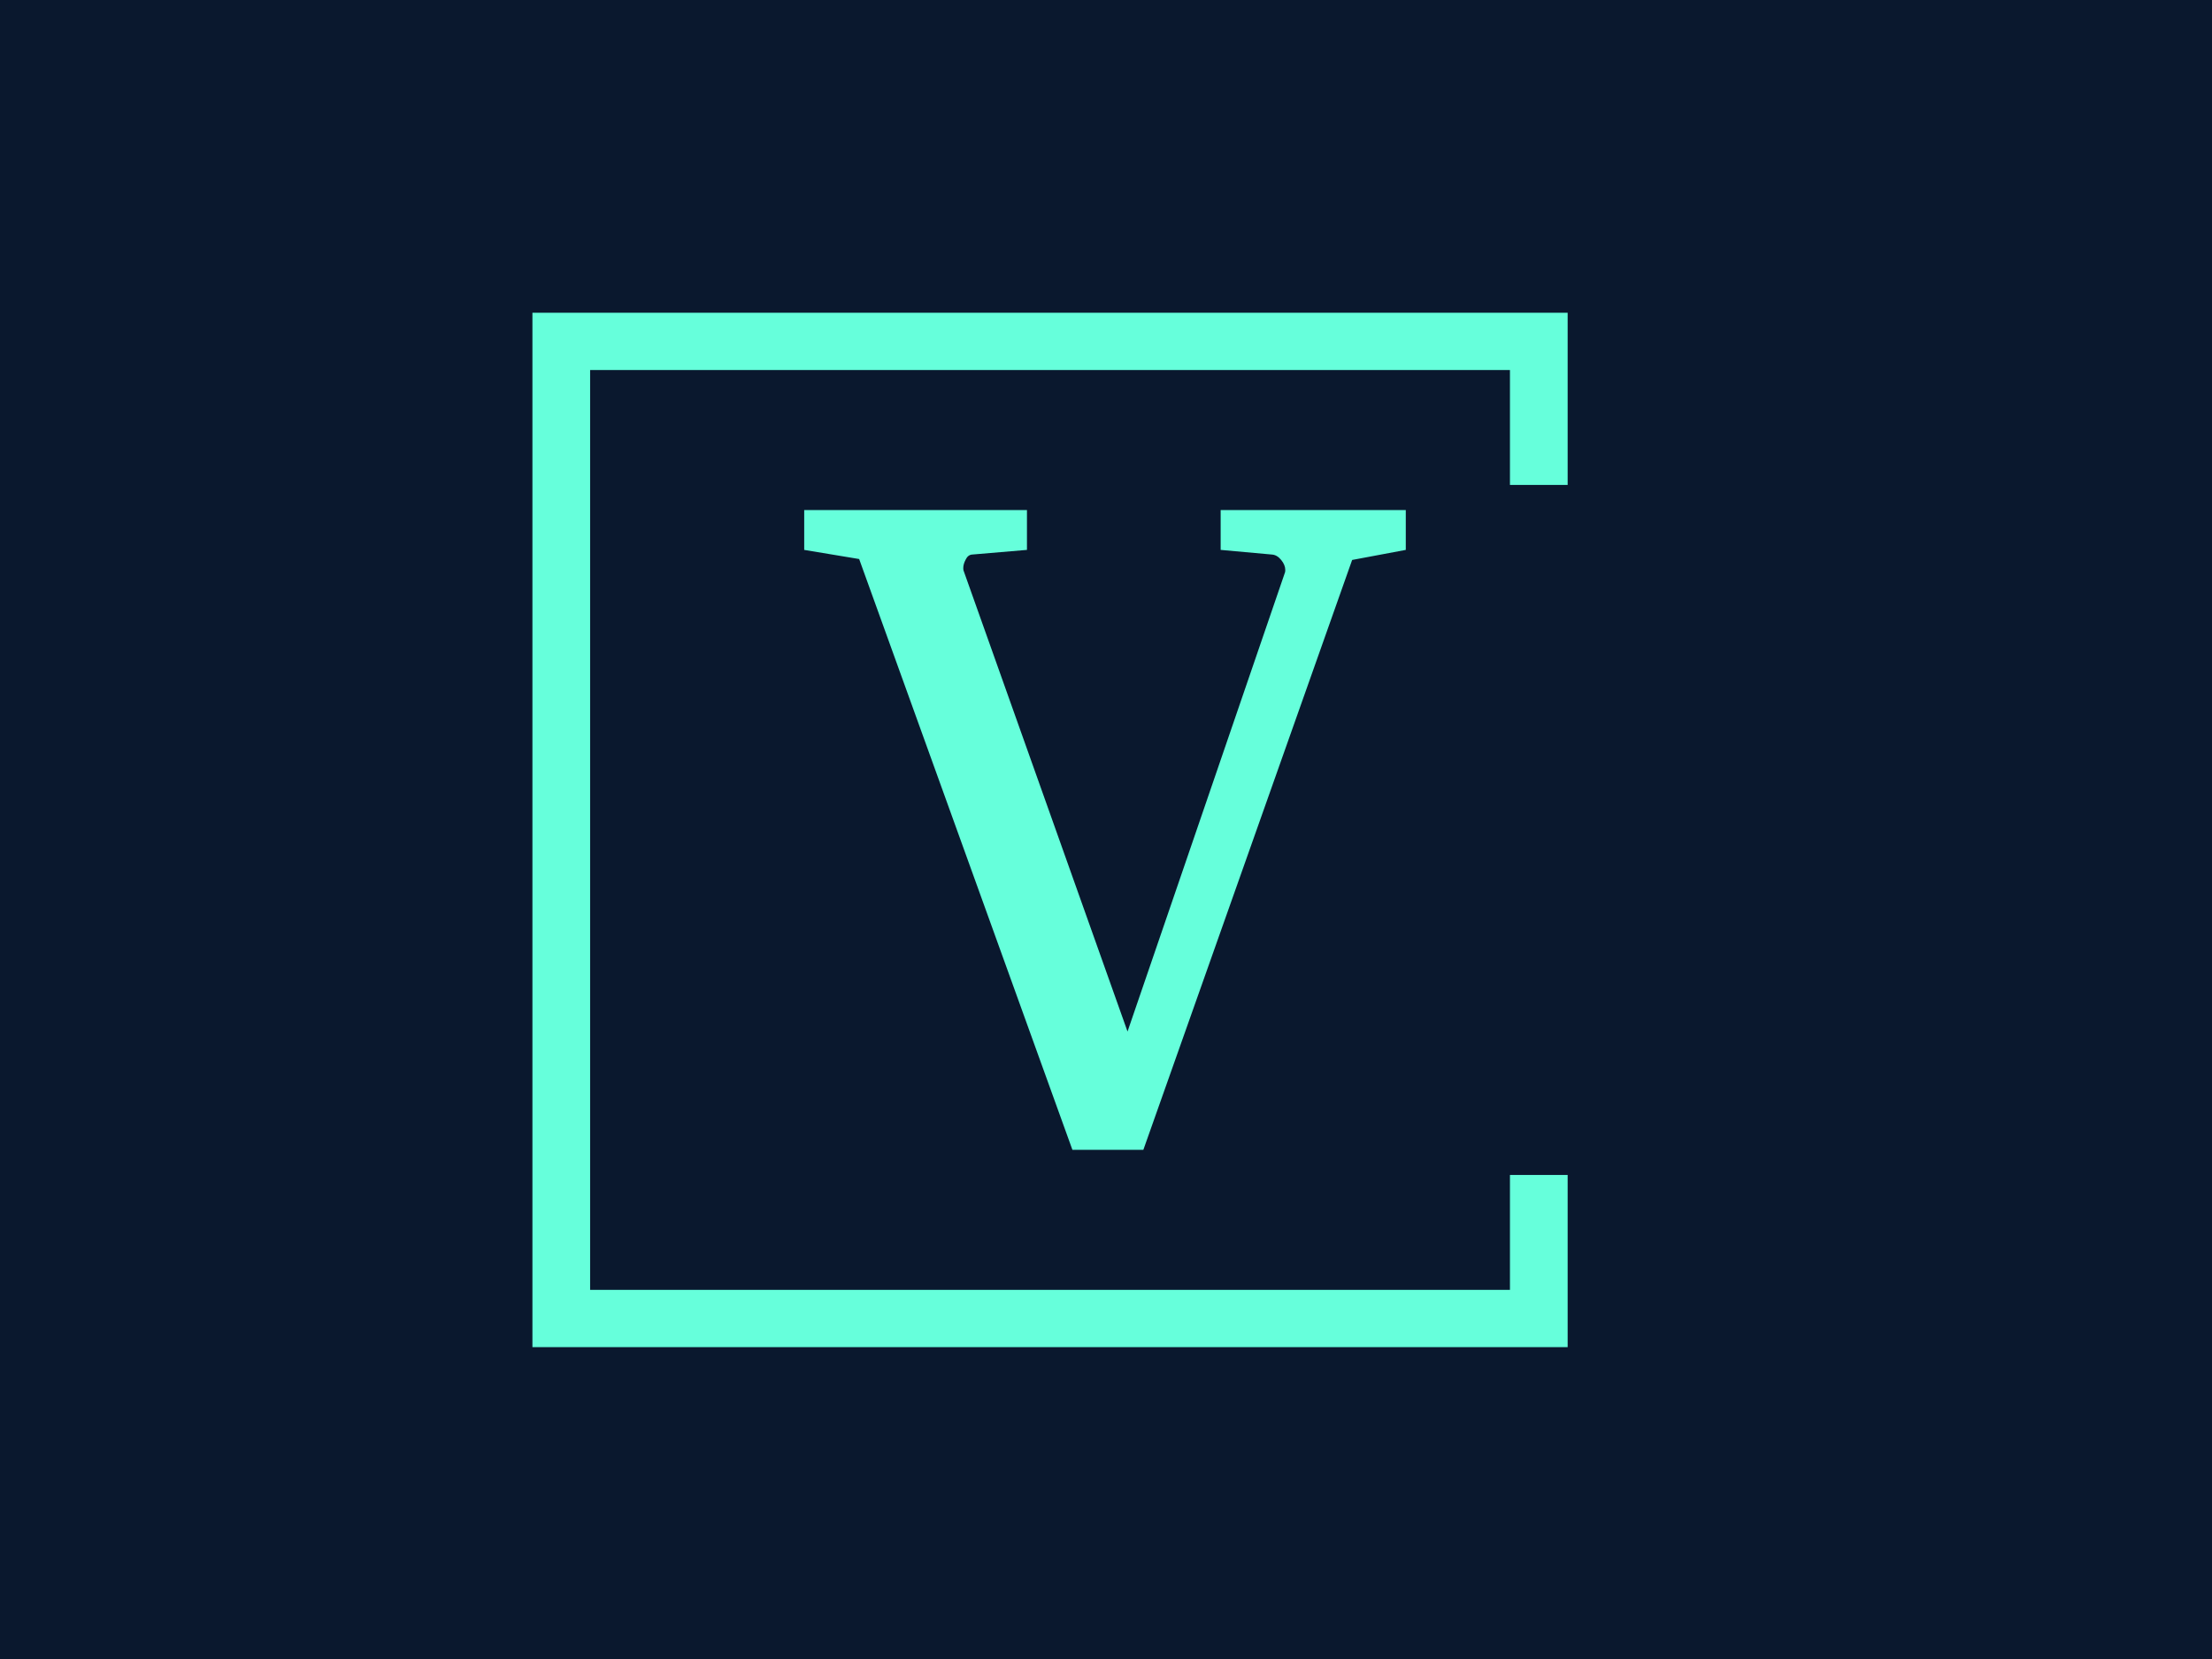
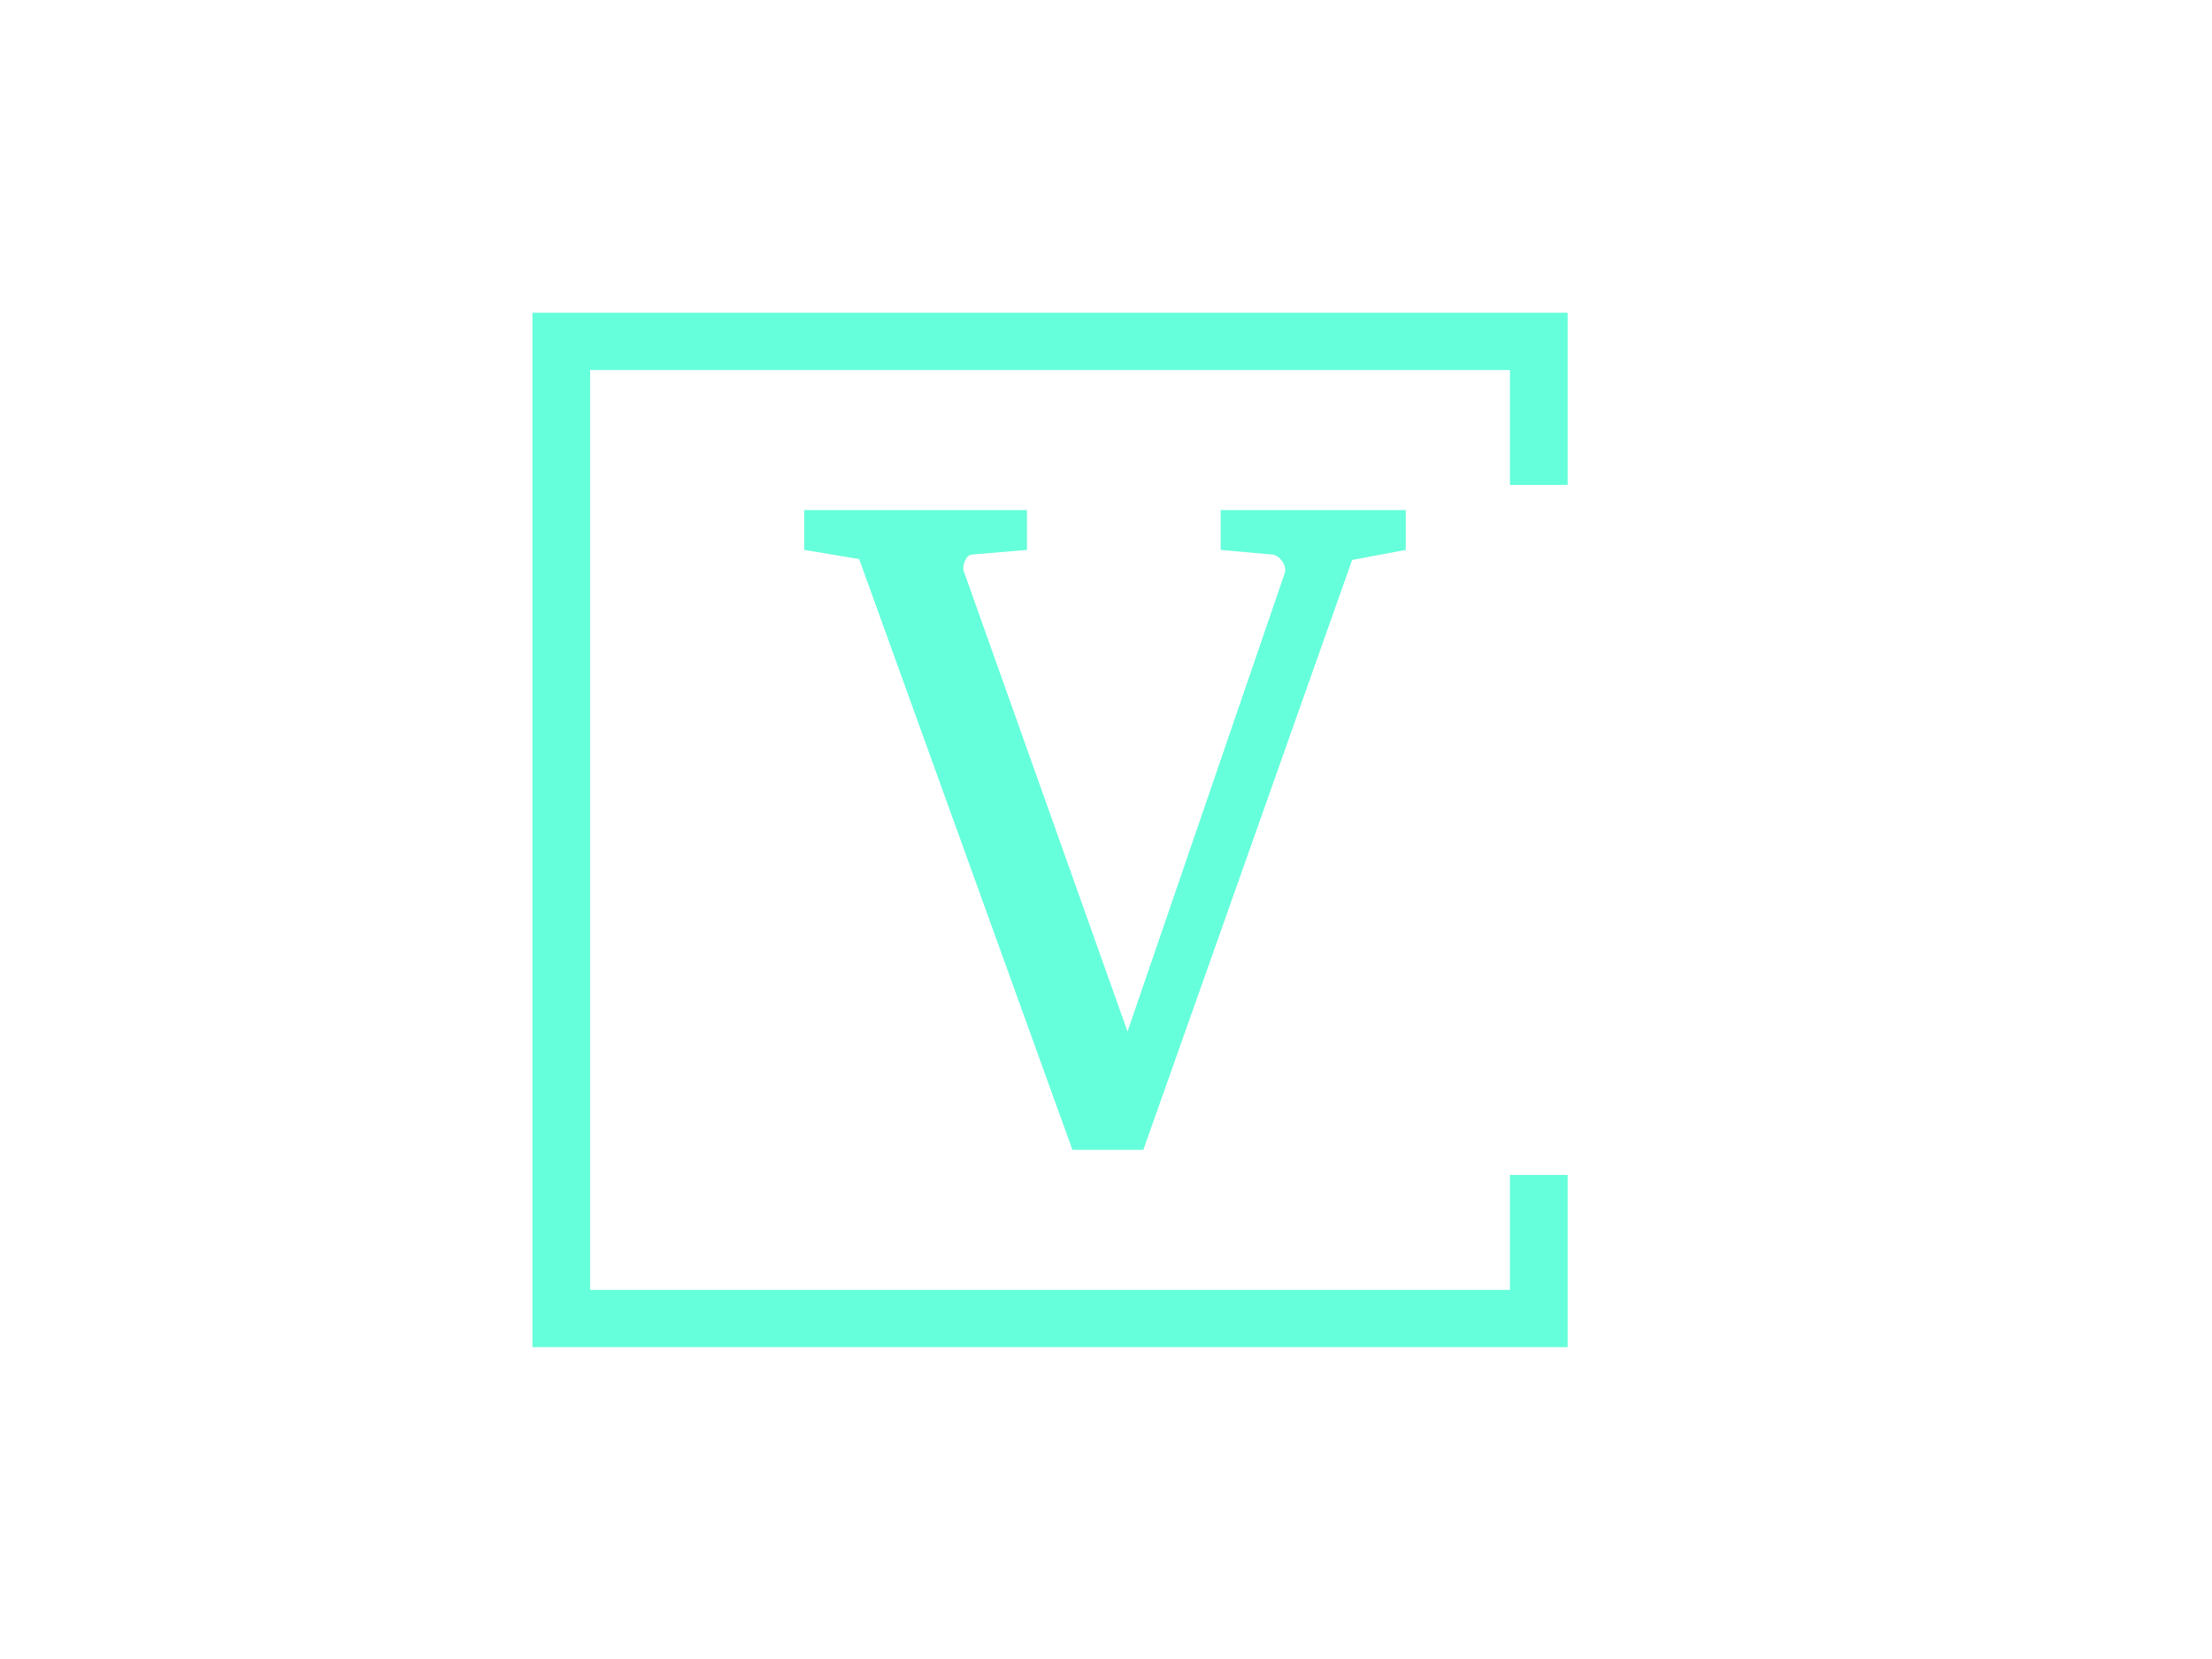
<svg xmlns="http://www.w3.org/2000/svg" version="1.1" width="2000" height="1500" viewBox="0 0 2000 1500">
-   <rect width="2000" height="1500" fill="#0a182e" />
+   <rect width="2000" height="1500" fill="transparent" />
  <g transform="matrix(0.75,0,0,0.75,249.0909,282.7536)">
-     <svg viewBox="0 0 396 247" data-background-color="#0a182e" preserveAspectRatio="xMidYMid meet" height="1247" width="2000">
+     <svg viewBox="0 0 396 247" data-background-color="transparent" preserveAspectRatio="xMidYMid meet" height="1247" width="2000">
      <g id="tight-bounds" transform="matrix(1,0,0,1,0.24,-0.1)">
        <svg viewBox="0 0 395.52 247.2" height="247.2" width="395.52">
          <g>
            <svg />
          </g>
          <g>
            <svg viewBox="0 0 395.52 247.2" height="247.2" width="395.52">
              <g transform="matrix(1,0,0,1,125.9355,47.2152)">
                <svg viewBox="0 0 143.649 152.77" height="152.77" width="143.649">
                  <g>
                    <svg viewBox="0 0 143.649 152.77" height="152.77" width="143.649">
                      <g>
                        <svg viewBox="0 0 143.649 152.77" height="152.77" width="143.649">
                          <g>
                            <svg viewBox="0 0 143.649 152.77" height="152.77" width="143.649">
                              <g id="textblocktransform">
                                <svg viewBox="0 0 143.649 152.77" height="152.77" width="143.649" id="textblock">
                                  <g>
                                    <svg viewBox="0 0 143.649 152.77" height="152.77" width="143.649">
                                      <g transform="matrix(1,0,0,1,0,0)">
                                        <svg width="143.649" viewBox="0.49 -33.54 32.3 34.35" height="152.77" data-palette-color="#66ffdb">
                                          <path d="M32.79-33.54L32.79-31.4 29.91-30.86 18.7 0.81 14.89 0.81 3.44-30.91 0.49-31.4 0.49-33.54 12.45-33.54 12.45-31.4 9.5-31.15Q9.28-31.13 9.16-30.88 9.03-30.64 9.03-30.42L9.03-30.42Q9.03-30.3 9.06-30.25L9.06-30.25 17.85-5.54 26.29-30.15Q26.32-30.2 26.32-30.32L26.32-30.32Q26.32-30.59 26.1-30.86 25.88-31.13 25.61-31.15L25.61-31.15 22.85-31.4 22.85-33.54 32.79-33.54Z" opacity="1" transform="matrix(1,0,0,1,0,0)" fill="#66ffdb" class="wordmark-text-0" data-fill-palette-color="primary" id="text-0" />
                                        </svg>
                                      </g>
                                    </svg>
                                  </g>
                                </svg>
                              </g>
                            </svg>
                          </g>
                        </svg>
                      </g>
                    </svg>
                  </g>
                </svg>
              </g>
              <path d="M308.237 41.215L308.237 0 61.037 0 61.037 247.2 308.237 247.2 308.237 205.985 294.46 205.985 294.46 233.423 74.814 233.423 74.814 13.777 294.46 13.777 294.46 41.215Z" fill="#66ffdb" stroke="transparent" data-fill-palette-color="tertiary" />
            </svg>
          </g>
          <defs />
        </svg>
        <rect width="395.52" height="247.2" fill="none" stroke="none" visibility="hidden" />
      </g>
    </svg>
  </g>
</svg>
